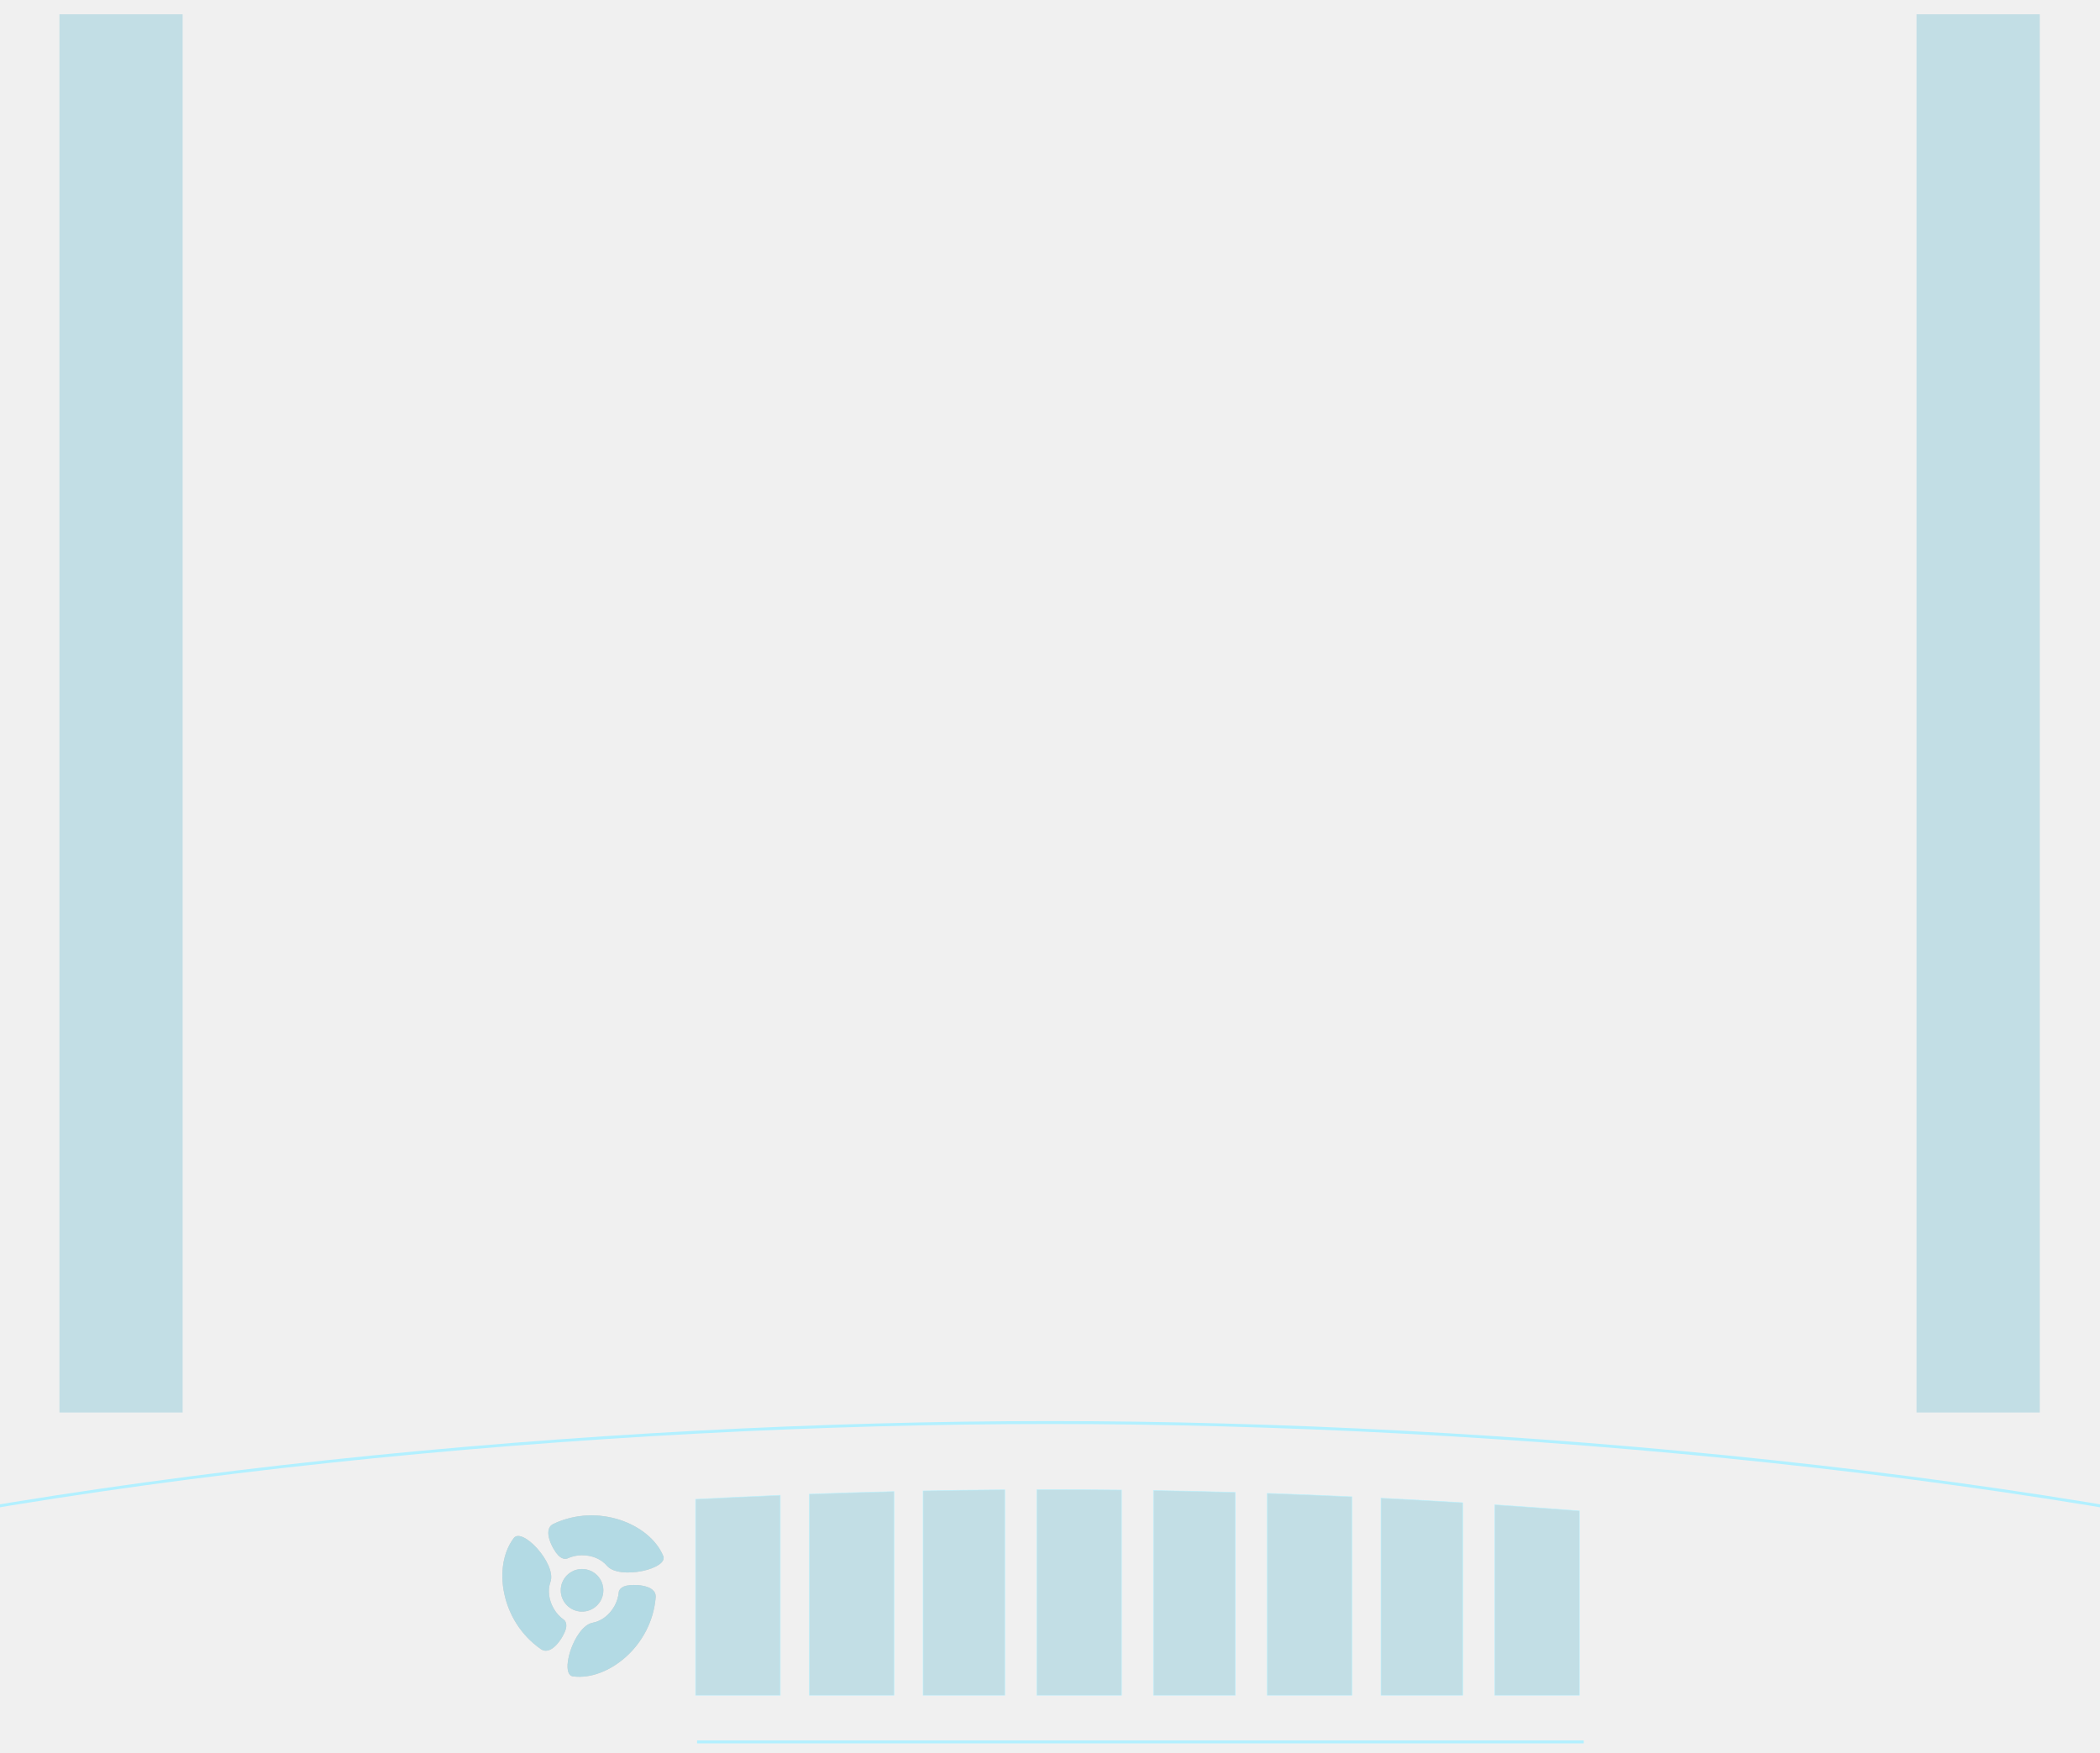
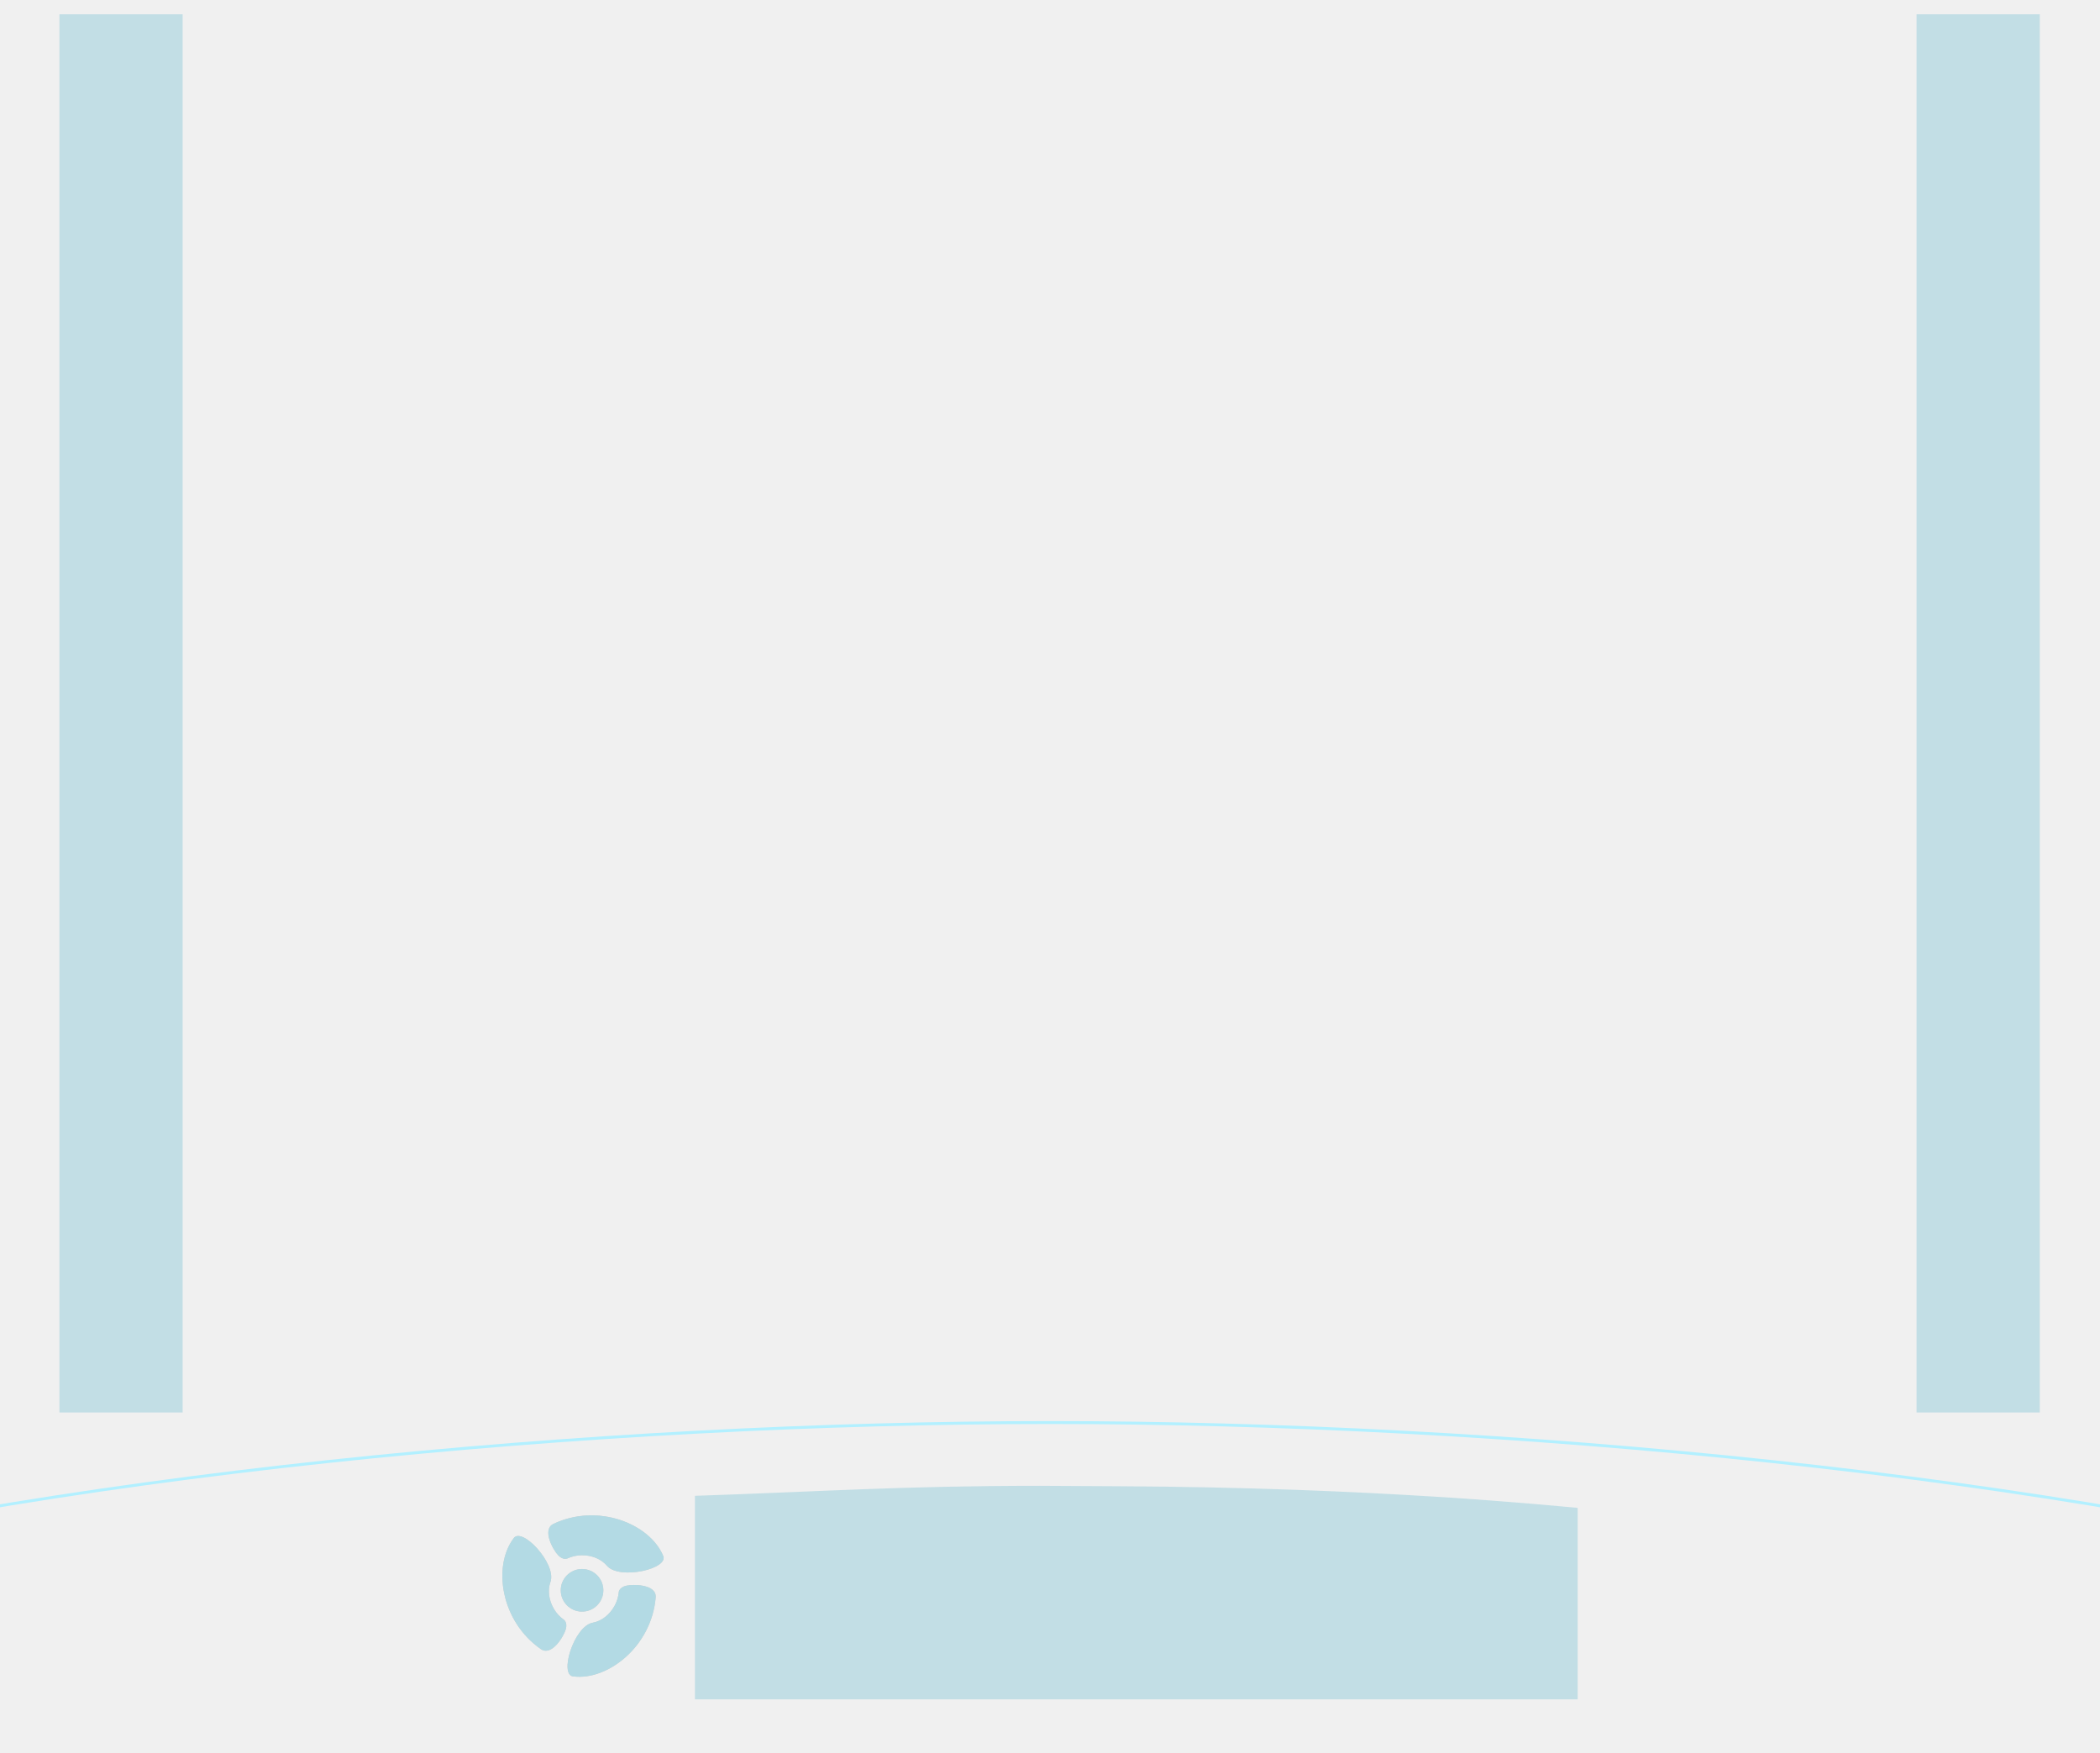
<svg xmlns="http://www.w3.org/2000/svg" xmlns:xlink="http://www.w3.org/1999/xlink" version="1.1" id="Layer_1" x="0px" y="0px" width="720px" height="601px" viewBox="0 0 720 601" enable-background="new 0 0 720 601" xml:space="preserve">
  <defs id="defs436" />
  <linearGradient id="SVGID_1_" gradientUnits="userSpaceOnUse" x1="249.129" y1="220" x2="249.129" y2="1119.109" gradientTransform="matrix(1 0 0 -1 234 1166)">
    <stop offset="0" style="stop-color:#041724" id="stop4" />
    <stop offset="1" style="stop-color:#000000" id="stop6" />
  </linearGradient>
+   <path d="m 383.388,582.661 h 157.53 v -65.649 c -9.109,-0.788 -69.024,-7.002 -157.53,-7.423 l -26.865,-0.146 c -47.514,0 -75.239,1.997 -118.271,3.433 v 69.785 h 118.698 26.438 z" id="path46" style="fill:#53b5ce;opacity:1;fill-opacity:0.29" />
  <polyline style="fill:#53b5ce;fill-opacity:0.29;stroke:none;stroke-width:0.232;stroke-miterlimit:10;stroke-opacity:0.64" transform="matrix(0.9824043,0,0,18.49595,637.4569,-8480.454)" id="polyline3791" points="  63,474.719 63,484.688 20,484.688 20,458.768 63,458.768 63,474.719 " stroke-miterlimit="10" />
  <rect x="123.129" display="none" fill="url(#SVGID_1_)" width="720" height="1001" id="rect8" />
  <polygon display="none" fill="#31ABFF" fill-opacity="0.29" stroke="#FFFFFF" stroke-width="1.348" stroke-miterlimit="10" stroke-opacity="0.64" points="  533.991,435.516 533.991,345.813 691.556,345.813 691.556,577.48 533.991,577.48 533.991,486.998 559.732,461.257 " id="polygon10" />
  <path display="none" fill="#31ABFF" fill-opacity="0.29" stroke="#31ABFF" stroke-width="0.89" stroke-miterlimit="10" stroke-opacity="0.64" d="  M268.629,643.039V738.5h-122v-80.76C186.629,651.722,227.629,646.832,268.629,643.039z" id="path12" />
  <polygon display="none" fill="#31ABFF" fill-opacity="0.29" stroke="#FFFFFF" stroke-width="1.348" stroke-miterlimit="10" stroke-opacity="0.64" points="  433.048,435.516 433.048,345.813 275.482,345.813 275.482,577.48 433.048,577.48 433.048,486.998 407.307,461.257 " id="polygon14" />
  <g display="none" id="g16">
    <g display="inline" id="g18">
      <defs id="defs20">
        <rect id="SVGID_2_" x="275.129" y="346" width="158" height="232" />
      </defs>
      <clipPath id="SVGID_3_">
        <use xlink:href="#SVGID_2_" overflow="visible" id="use24" />
      </clipPath>
      <g clip-path="url(#SVGID_3_)" id="g26">
        <text transform="matrix(1 0 0 1 283.4937 784.9795)" fill="#FFFFFF" font-family="'MyriadPro-Regular'" font-size="93.603" id="text28">20°</text>
        <text transform="matrix(1 0 0 1 283.4937 888.7236)" fill="#FFFFFF" font-family="'MyriadPro-Regular'" font-size="93.603" id="text30">21°</text>
        <text transform="matrix(1 0 0 1 283.4937 689.0361)" fill="#FFFFFF" font-family="'MyriadPro-Regular'" font-size="93.603" id="text32">19°</text>
        <text transform="matrix(1 0 0 1 283.4937 591.3809)" fill="#FFFFFF" font-family="'MyriadPro-Regular'" font-size="93.603" id="text34">18°</text>
        <text transform="matrix(1 0 0 1 283.4937 496.998)" fill="#FFFFFF" font-family="'MyriadPro-Regular'" font-size="93.603" id="text36">17°</text>
        <text transform="matrix(1 0 0 1 283.4937 403.3945)" fill="#FFFFFF" font-family="'MyriadPro-Regular'" font-size="93.603" id="text38">16°</text>
      </g>
    </g>
  </g>
  <line display="none" fill="none" stroke="#00507F" stroke-miterlimit="10" x1="483.629" y1="98" x2="483.629" y2="610" id="line40" />
  <linearGradient id="SVGID_4_" gradientUnits="userSpaceOnUse" x1="120.128" y1="816.34" x2="120.128" y2="591.983" gradientTransform="matrix(1 0 0 -1 234 1166)">
    <stop offset="0" style="stop-color:#2175AD" id="stop43" />
    <stop offset="0.282" style="stop-color:#2175AD;stop-opacity:0" id="stop45" />
    <stop offset="0.706" style="stop-color:#2175AD;stop-opacity:0" id="stop47" />
    <stop offset="1" style="stop-color:#2175AD" id="stop49" />
  </linearGradient>
  <polygon display="none" fill="url(#SVGID_4_)" stroke="#31ABFF" stroke-miterlimit="10" points="432.629,435.516 432.629,345.5   275.629,345.5 275.629,577.5 432.629,577.5 432.629,486.998 406.889,461.257 " id="polygon51" />
  <g display="none" id="g53">
    <g display="inline" id="g55">
      <defs id="defs57">
        <rect id="SVGID_5_" x="533.129" y="346" width="158" height="232" />
      </defs>
      <clipPath id="SVGID_6_">
        <use xlink:href="#SVGID_5_" overflow="visible" id="use61" />
      </clipPath>
      <g clip-path="url(#SVGID_6_)" id="g63">
        <text transform="matrix(1 0 0 1 550.7227 489.4902)" fill="#FFFFFF" font-family="'MyriadPro-Regular'" font-size="93.603" id="text65">20°</text>
        <text transform="matrix(1 0 0 1 550.7227 593.2334)" fill="#FFFFFF" font-family="'MyriadPro-Regular'" font-size="93.603" id="text67">21°</text>
        <text transform="matrix(1 0 0 1 550.7227 393.5469)" fill="#FFFFFF" font-family="'MyriadPro-Regular'" font-size="93.603" id="text69">19°</text>
        <text transform="matrix(1 0 0 1 550.7227 295.8906)" fill="#FFFFFF" font-family="'MyriadPro-Regular'" font-size="93.603" id="text71">18°</text>
        <text transform="matrix(1 0 0 1 550.7227 201.5078)" fill="#FFFFFF" font-family="'MyriadPro-Regular'" font-size="93.603" id="text73">17°</text>
      </g>
    </g>
  </g>
  <path display="none" fill="#31ABFF" fill-opacity="0.29" stroke="#31ABFF" stroke-width="0.89" stroke-miterlimit="10" stroke-opacity="0.64" d="  M698.129,643.039v95.783h122V657.74C780.41,651.722,739.326,646.832,698.129,643.039z" id="path75" />
  <circle display="none" fill="#31ABFF" stroke="#31ABFF" stroke-width="0.594" stroke-miterlimit="10" cx="756.627" cy="420.198" r="6.141" id="circle77" />
  <circle display="none" fill="#31ABFF" fill-opacity="0.45" cx="756.627" cy="420.198" r="10.912" id="circle79" />
  <line display="none" fill="none" stroke="#31ABFF" stroke-width="2" stroke-miterlimit="10" x1="756.129" y1="419" x2="756.129" y2="607" id="line81" />
  <circle display="none" fill="#31ABFF" stroke="#31ABFF" stroke-width="0.594" stroke-miterlimit="10" cx="494.93" cy="726.5" r="6.141" id="circle83" />
  <circle display="none" fill="#31ABFF" fill-opacity="0.45" cx="494.93" cy="726.5" r="10.912" id="circle85" />
  <circle display="none" fill="#31ABFF" stroke="#31ABFF" stroke-width="0.594" stroke-miterlimit="10" cx="210.631" cy="524.197" r="6.141" id="circle87" />
  <circle display="none" fill="#31ABFF" fill-opacity="0.45" cx="210.631" cy="524.197" r="10.912" id="circle89" />
  <line display="none" fill="none" stroke="#31ABFF" stroke-width="2" stroke-miterlimit="10" x1="211.129" y1="529" x2="211.129" y2="607" id="line91" />
  <path display="none" fill="#31ABFF" fill-opacity="0.29" stroke="#31ABFF" stroke-width="0.847" stroke-miterlimit="10" stroke-opacity="0.64" d="  M268.629,643.039V738.5h-122v-80.76C186.629,651.722,227.629,646.832,268.629,643.039z" id="path93" />
  <path display="none" fill="#31ABFF" fill-opacity="0.29" stroke="#31ABFF" stroke-width="0.89" stroke-miterlimit="10" stroke-opacity="0.64" d="  M698.129,643.039v95.783h122V657.74C780.41,651.722,739.326,646.832,698.129,643.039z" id="path95" />
  <g display="none" id="g97">
    <g display="inline" id="g99">
      <g display="none" id="g101">
        <circle display="inline" fill="#31ABFF" cx="236.991" cy="676.459" r="8.235" id="circle103" />
        <path display="inline" fill="#31ABFF" d="M239.268,687.889l-1.035-0.569c-2.861-1.577-6.458-0.536-8.035,2.322l-6.644,12.054     l-13.158-4.315c-3.009-0.986-6.572,0.18-9.142,3.18l0.004,0.003c-0.45,0.409-0.876,0.873-1.262,1.396l-10.893,14.743     c-1.679,2.271-1.607,5.14,0.098,6.485l0.618,0.487c1.706,1.35,4.512,0.756,6.334-1.402l11.504-13.621l15.161,5.822     c1.32,0.508,2.731,0.665,4.069,0.524c2.312,0.265,4.662-0.854,5.854-3.02l8.852-16.056     C243.169,693.063,242.128,689.466,239.268,687.889z" id="path105" />
      </g>
      <polygon display="none" fill="#31ABFF" points="165.347,682 179.608,699.699 193.868,682 187.129,682 187.129,666 172.129,666     172.129,682   " id="polygon107" />
    </g>
  </g>
  <path display="none" fill="#31ABFF" d="M747.514,675.48c-0.104-2.278-0.234-5.027-0.209-7.41h-0.079  c-0.575,2.146-1.31,4.528-2.095,6.755l-2.565,7.646h-2.487l-2.356-7.541c-0.681-2.251-1.309-4.66-1.779-6.858h-0.054  c-0.078,2.304-0.183,5.104-0.313,7.515l-0.395,7.096h-3.011l1.178-17.647h4.242l2.306,7.097c0.628,2.068,1.178,4.163,1.623,6.127  h0.077c0.473-1.912,1.074-4.085,1.755-6.152l2.436-7.07h4.189l1.021,17.647h-3.142L747.514,675.48z" id="path109" />
  <path display="none" fill="#31ABFF" d="M757.646,677.68l-1.519,5.001h-3.325l5.656-17.647h4.11l5.733,17.647h-3.456l-1.598-5.001  H757.646z M762.701,675.244l-1.389-4.347c-0.34-1.073-0.628-2.277-0.891-3.3h-0.052c-0.262,1.021-0.523,2.252-0.838,3.3  l-1.361,4.347H762.701z" id="path111" />
  <path display="none" fill="#31ABFF" d="M779.695,682.681l-1.911-3.509c-0.76-1.361-1.257-2.304-1.755-3.325h-0.078  c-0.419,1.021-0.892,1.964-1.599,3.325l-1.754,3.509h-3.691l5.236-8.929l-5.026-8.72h3.69l1.912,3.64  c0.575,1.101,0.995,1.964,1.466,2.959h0.054c0.471-1.1,0.838-1.885,1.388-2.959l1.885-3.64h3.692l-5.158,8.615l5.367,9.032  L779.695,682.681L779.695,682.681z" id="path113" />
  <path display="none" fill="#31ABFF" d="M773.577,723.188c-0.509,0-1.007-0.109-1.483-0.324c-8.057-3.664-16.873-3.663-24.926-0.001  c-0.478,0.216-0.977,0.325-1.484,0.325c-1.701,0-3.187-1.207-3.779-3.075l-6.004-19.563c-0.773-2.435,0.854-5.537,3.557-6.764  c13.016-5.92,27.331-5.92,40.349,0c2.702,1.227,4.329,4.329,3.553,6.775l-5.996,19.539  C776.762,721.979,775.279,723.188,773.577,723.188z M759.629,717.658c4.595,0,9.127,1.002,13.473,2.979  c0.757,0.344,1.593-0.218,1.927-1.266l5.996-19.54c0.37-1.165-0.508-3.04-2.23-3.822c-12.381-5.631-25.948-5.631-38.327,0  c-1.725,0.782-2.602,2.657-2.234,3.812l6.004,19.563c0.328,1.032,1.156,1.604,1.923,1.253  C750.501,718.66,755.035,717.658,759.629,717.658z" id="path115" />
  <path display="none" fill="#31ABFF" d="M750.686,703.627l3.011,0.176l-1.854-5.906l-6.055,4.575l2.897,0.903  c-6.05,8.577,7.235,16.625,0.381,26.625c0.572,0,1.298,0,2.209,0C758.053,720,745.121,712.109,750.686,703.627z" id="path117" />
  <path display="none" fill="#31ABFF" d="M759.294,703.627l3.01,0.176l-1.854-5.906l-6.057,4.575l2.897,0.903  c-6.049,8.577,7.235,16.625,0.382,26.625c0.574,0,1.297,0,2.209,0C766.661,720,753.73,712.109,759.294,703.627z" id="path119" />
  <path display="none" fill="#31ABFF" d="M767.904,703.627l3.008,0.176l-1.854-5.906l-6.055,4.575l2.897,0.903  c-6.051,8.577,7.234,16.625,0.38,26.625c0.572,0,1.298,0,2.209,0C775.269,720,762.336,712.109,767.904,703.627z" id="path121" />
  <linearGradient id="SVGID_7_" gradientUnits="userSpaceOnUse" x1="-26.371" y1="522.374" x2="-26.371" y2="428.564" gradientTransform="matrix(1 0 0 -1 234 1166)">
    <stop offset="0.509" style="stop-color:#31ABFF;stop-opacity:0" id="stop124" />
    <stop offset="0.902" style="stop-color:#31ABFF" id="stop126" />
    <stop offset="1" style="stop-color:#63E6FF" id="stop128" />
  </linearGradient>
  <path display="none" fill="url(#SVGID_7_)" stroke="#31ABFF" stroke-miterlimit="10" d="M268.629,643.039V738.5h-122v-80.76  C186.629,651.722,227.629,646.832,268.629,643.039z" id="path130" />
  <linearGradient id="SVGID_8_" gradientUnits="userSpaceOnUse" x1="524.628" y1="522.374" x2="524.628" y2="428.564" gradientTransform="matrix(1 0 0 -1 234 1166)">
    <stop offset="0.509" style="stop-color:#31ABFF;stop-opacity:0" id="stop133" />
    <stop offset="0.902" style="stop-color:#31ABFF" id="stop135" />
    <stop offset="1" style="stop-color:#63E6FF" id="stop137" />
  </linearGradient>
  <path display="none" fill="url(#SVGID_8_)" stroke="#31ABFF" stroke-miterlimit="10" d="M697.629,643.039V738.5h122v-80.76  C780.629,651.722,739.629,646.832,697.629,643.039z" id="path139" />
  <g display="none" id="g141">
    <g display="inline" id="g143">
      <g id="g145">
        <circle fill="#FFFFFF" cx="236.991" cy="676.459" r="8.235" id="circle147" />
        <path fill="#FFFFFF" d="M239.268,687.889l-1.035-0.569c-2.861-1.577-6.458-0.536-8.035,2.322l-6.644,12.054l-13.158-4.315     c-3.009-0.986-6.572,0.18-9.142,3.18l0.004,0.003c-0.45,0.409-0.876,0.873-1.262,1.396l-10.893,14.743     c-1.679,2.271-1.607,5.14,0.098,6.485l0.618,0.487c1.706,1.35,4.512,0.756,6.334-1.402l11.504-13.621l15.161,5.822     c1.32,0.508,2.731,0.665,4.069,0.524c2.312,0.265,4.662-0.854,5.854-3.02l8.852-16.056     C243.169,693.063,242.128,689.466,239.268,687.889z" id="path149" />
      </g>
      <polygon fill="#FFFFFF" points="165.347,682 179.608,699.699 193.868,682 187.129,682 187.129,666 172.129,666 172.129,682   " id="polygon151" />
    </g>
  </g>
  <path display="none" fill="#FFFFFF" d="M747.514,675.48c-0.104-2.278-0.234-5.027-0.209-7.41h-0.079  c-0.575,2.146-1.31,4.528-2.095,6.755l-2.565,7.646h-2.487l-2.356-7.541c-0.681-2.251-1.309-4.66-1.779-6.858h-0.054  c-0.078,2.304-0.183,5.104-0.313,7.515l-0.395,7.096h-3.011l1.178-17.647h4.242l2.306,7.097c0.628,2.068,1.178,4.163,1.623,6.127  h0.077c0.473-1.912,1.074-4.085,1.755-6.152l2.436-7.07h4.189l1.021,17.647h-3.142L747.514,675.48z" id="path153" />
  <path display="none" fill="#FFFFFF" d="M757.646,677.68l-1.519,5.001h-3.325l5.656-17.647h4.11l5.733,17.647h-3.456l-1.598-5.001  H757.646z M762.701,675.244l-1.389-4.347c-0.34-1.073-0.628-2.277-0.891-3.3h-0.052c-0.262,1.021-0.523,2.252-0.838,3.3  l-1.361,4.347H762.701z" id="path155" />
  <path display="none" fill="#FFFFFF" d="M779.695,682.681l-1.911-3.509c-0.76-1.361-1.257-2.304-1.755-3.325h-0.078  c-0.419,1.021-0.892,1.964-1.599,3.325l-1.754,3.509h-3.691l5.236-8.929l-5.026-8.72h3.69l1.912,3.64  c0.575,1.101,0.995,1.964,1.466,2.959h0.054c0.471-1.1,0.838-1.885,1.388-2.959l1.885-3.64h3.692l-5.158,8.615l5.367,9.032  L779.695,682.681L779.695,682.681z" id="path157" />
  <path display="none" fill="#FFFFFF" d="M773.577,723.188c-0.509,0-1.007-0.109-1.483-0.324c-8.057-3.664-16.873-3.663-24.926-0.001  c-0.478,0.216-0.977,0.325-1.484,0.325c-1.701,0-3.187-1.207-3.779-3.075l-6.004-19.563c-0.773-2.435,0.854-5.537,3.557-6.764  c13.016-5.92,27.331-5.92,40.349,0c2.702,1.227,4.329,4.329,3.553,6.775l-5.996,19.539  C776.762,721.979,775.279,723.188,773.577,723.188z M759.629,717.658c4.595,0,9.127,1.002,13.473,2.979  c0.757,0.344,1.593-0.218,1.927-1.266l5.996-19.54c0.37-1.165-0.508-3.04-2.23-3.822c-12.381-5.631-25.948-5.631-38.327,0  c-1.725,0.782-2.602,2.657-2.234,3.812l6.004,19.563c0.328,1.032,1.156,1.604,1.923,1.253  C750.501,718.66,755.035,717.658,759.629,717.658z" id="path159" />
  <path display="none" fill="#FFFFFF" d="M750.686,703.627l3.011,0.176l-1.854-5.906l-6.055,4.575l2.897,0.903  c-6.05,8.577,7.235,16.625,0.381,26.625c0.572,0,1.298,0,2.209,0C758.053,720,745.121,712.109,750.686,703.627z" id="path161" />
  <path display="none" fill="#FFFFFF" d="M759.294,703.627l3.01,0.176l-1.854-5.906l-6.057,4.575l2.897,0.903  c-6.049,8.577,7.235,16.625,0.382,26.625c0.574,0,1.297,0,2.209,0C766.661,720,753.73,712.109,759.294,703.627z" id="path163" />
  <path display="none" fill="#FFFFFF" d="M767.904,703.627l3.008,0.176l-1.854-5.906l-6.055,4.575l2.897,0.903  c-6.051,8.577,7.234,16.625,0.38,26.625c0.572,0,1.298,0,2.209,0C775.269,720,762.336,712.109,767.904,703.627z" id="path165" />
  <g display="none" id="g167">
    <g display="inline" id="g169">
      <g display="none" id="g171">
        <circle display="inline" fill="#31ABFF" cx="236.991" cy="676.459" r="8.235" id="circle173" />
        <path display="inline" fill="#31ABFF" d="M239.268,687.889l-1.035-0.569c-2.861-1.577-6.458-0.536-8.035,2.322l-6.644,12.054     l-13.158-4.315c-3.009-0.986-6.572,0.18-9.142,3.18l0.004,0.003c-0.45,0.409-0.876,0.873-1.262,1.396l-10.893,14.743     c-1.679,2.271-1.607,5.14,0.098,6.485l0.618,0.487c1.706,1.35,4.512,0.756,6.334-1.402l11.504-13.621l15.161,5.822     c1.32,0.508,2.731,0.665,4.069,0.524c2.312,0.265,4.662-0.854,5.854-3.02l8.852-16.056     C243.169,693.063,242.128,689.466,239.268,687.889z" id="path175" />
      </g>
      <polygon display="none" fill="#31ABFF" points="165.347,682 179.608,699.699 193.868,682 187.129,682 187.129,666 172.129,666     172.129,682   " id="polygon177" />
    </g>
  </g>
  <text transform="matrix(1 0 0 1 730.7559 682.6807)" display="none" fill="#31ABFF" enable-background="new    " font-family="'MyriadPro-Semibold'" font-size="26.184" id="text179">MAX</text>
  <path display="none" fill="none" stroke="#31ABFF" stroke-width="2.443" stroke-miterlimit="10" d="M776.192,719.741  c-0.579,1.821-2.173,2.649-3.597,2.008c-8.41-3.825-17.522-3.825-25.935,0c-1.42,0.643-3.017-0.187-3.595-2.008  c-2-6.519-3.999-13.035-6-19.552c-0.577-1.816,0.695-4.297,2.894-5.293c12.758-5.804,26.58-5.804,39.338,0  c2.197,0.996,3.472,3.477,2.895,5.293C780.191,706.706,778.192,713.224,776.192,719.741z" id="path181" />
  <path display="none" fill="#31ABFF" d="M750.686,703.627l3.011,0.176l-1.854-5.906l-6.055,4.575l2.897,0.903  c-6.05,8.577,7.235,16.625,0.381,26.625c0.572,0,1.298,0,2.209,0C758.053,720,745.121,712.109,750.686,703.627z" id="path183" />
  <path display="none" fill="#31ABFF" d="M759.294,703.627l3.01,0.176l-1.854-5.906l-6.057,4.575l2.897,0.903  c-6.049,8.577,7.235,16.625,0.382,26.625c0.574,0,1.297,0,2.209,0C766.661,720,753.73,712.109,759.294,703.627z" id="path185" />
  <path display="none" fill="#31ABFF" d="M767.904,703.627l3.008,0.176l-1.854-5.906l-6.055,4.575l2.897,0.903  c-6.051,8.577,7.234,16.625,0.38,26.625c0.572,0,1.298,0,2.209,0C775.269,720,762.336,712.109,767.904,703.627z" id="path187" />
  <linearGradient id="SVGID_9_" gradientUnits="userSpaceOnUse" x1="227.629" y1="816.34" x2="227.629" y2="591.984" gradientTransform="matrix(-1 0 0 -1 840.2578 1166)">
    <stop offset="0" style="stop-color:#2175AD" id="stop190" />
    <stop offset="0.282" style="stop-color:#2175AD;stop-opacity:0" id="stop192" />
    <stop offset="0.706" style="stop-color:#2175AD;stop-opacity:0" id="stop194" />
    <stop offset="1" style="stop-color:#2175AD" id="stop196" />
  </linearGradient>
  <polygon display="none" fill="url(#SVGID_9_)" stroke="#31ABFF" stroke-miterlimit="10" points="533.629,435.516 533.629,345.5   691.629,345.5 691.629,577.5 533.629,577.5 533.629,486.998 559.371,461.257 " id="polygon198" />
  <path fill="none" stroke="#B2F0FF" stroke-miterlimit="10" d="M844,542.502c-139.158-37.287-329.548-54.752-484-54.752  s-344.841,17.465-484,54.752" id="path200" />
  <polyline stroke-miterlimit="10" points="  63,474.719 63,484.688 20,484.688 20,458.768 63,458.768 63,474.719 " id="polyline202" transform="matrix(0.9824043,0,0,18.49595,0.7302234,-8480.454)" style="fill:#53b5ce;fill-opacity:0.29;stroke:none;stroke-width:0.232;stroke-miterlimit:10;stroke-opacity:0.64" />
-   <line fill="none" stroke="#B2F0FF" stroke-miterlimit="10" x1="543" y1="597.25" x2="239" y2="597.25" id="line262" />
  <path fill="#B5B5B5" d="M208.089,536.85c-2.009-2.358-5.185-3.605-8.527-3.605c-1.786-0.001-3.478,0.394-4.998,1.096  c0,0-1.44,0.746-3.202-1.096s-5.605-8.78-1.645-10.731c15.362-7.283,32.982,0.008,37.59,10.775  C229.739,537.861,212.352,541.854,208.089,536.85z" id="path264" />
  <path opacity="0.64" fill="#B2F0FF" enable-background="new    " d="M208.089,536.85c-2.009-2.358-5.185-3.605-8.527-3.605  c-1.786-0.001-3.478,0.394-4.998,1.096c0,0-1.44,0.746-3.202-1.096s-5.605-8.78-1.645-10.731  c15.362-7.283,32.982,0.008,37.59,10.775C229.739,537.861,212.352,541.854,208.089,536.85z" id="path266" />
  <path fill="#B5B5B5" d="M188.729,542.391c-1.04,2.922-0.532,6.294,1.14,9.189c0.891,1.547,2.078,2.814,3.448,3.779  c0,0,1.363,0.875,0.651,3.321c-0.715,2.446-4.801,9.245-8.473,6.791c-13.987-9.664-16.484-28.568-9.462-37.943  C178.778,523.136,190.929,536.196,188.729,542.391z" id="path268" />
  <path opacity="0.64" fill="#B2F0FF" enable-background="new    " d="M188.729,542.391c-1.04,2.922-0.532,6.294,1.14,9.189  c0.891,1.547,2.078,2.814,3.448,3.779c0,0,1.363,0.875,0.651,3.321c-0.715,2.446-4.801,9.245-8.473,6.791  c-13.987-9.664-16.484-28.568-9.462-37.943C178.778,523.136,190.929,536.196,188.729,542.391z" id="path270" />
  <path fill="#B5B5B5" d="M203.207,556.387c3.049-0.561,5.715-2.686,7.388-5.581c0.894-1.547,1.397-3.208,1.548-4.876  c0,0,0.076-1.617,2.552-2.226c2.474-0.604,10.405-0.465,10.116,3.942c-1.375,16.943-16.498,28.562-28.129,27.167  C191.507,574.632,196.743,557.578,203.207,556.387z" id="path272" />
  <path opacity="0.64" fill="#B2F0FF" enable-background="new    " d="M203.207,556.387c3.049-0.561,5.715-2.686,7.388-5.581  c0.894-1.547,1.397-3.208,1.548-4.876c0,0,0.076-1.617,2.552-2.226c2.474-0.604,10.405-0.465,10.116,3.942  c-1.375,16.943-16.498,28.562-28.129,27.167C191.507,574.632,196.743,557.578,203.207,556.387z" id="path274" />
  <circle fill="#B5B5B5" cx="199.561" cy="545.272" r="7.302" id="circle276" />
  <circle opacity="0.64" fill="#B2F0FF" enable-background="new    " cx="199.561" cy="545.272" r="7.302" id="circle278" />
-   <path fill="#53B5CE" fill-opacity="0.29" stroke="#B2F0FF" stroke-width="0.232" stroke-miterlimit="10" stroke-opacity="0.64" d="  M238.5,581.25h29v-68.552c-9.607,0.396-19.279,0.849-29,1.366V581.25z" id="path280" />
-   <path fill="#53B5CE" fill-opacity="0.29" stroke="#B2F0FF" stroke-width="0.232" stroke-miterlimit="10" stroke-opacity="0.64" d="  M277.5,581.25h29v-69.834c-9.582,0.234-19.253,0.529-29,0.89V581.25z" id="path282" />
-   <path fill="#53B5CE" fill-opacity="0.29" stroke="#B2F0FF" stroke-width="0.232" stroke-miterlimit="10" stroke-opacity="0.64" d="  M316.5,581.25h28v-70.443c-9.225,0.067-18.563,0.196-28,0.387V581.25z" id="path284" />
-   <path fill="#53B5CE" fill-opacity="0.29" stroke="#B2F0FF" stroke-width="0.232" stroke-miterlimit="10" stroke-opacity="0.64" d="  M355.5,510.758v70.492h29v-70.351c-8.34-0.099-16.598-0.149-24.75-0.149C358.339,510.75,356.918,510.755,355.5,510.758z" id="path286" />
-   <path fill="#53B5CE" fill-opacity="0.29" stroke="#B2F0FF" stroke-width="0.232" stroke-miterlimit="10" stroke-opacity="0.64" d="  M395.5,581.25h28v-69.553c-9.42-0.273-18.76-0.488-28-0.644V581.25z" id="path288" />
-   <path fill="#53B5CE" fill-opacity="0.29" stroke="#B2F0FF" stroke-width="0.232" stroke-miterlimit="10" stroke-opacity="0.64" d="  M434.5,581.25h29v-68.051c-9.729-0.447-19.404-0.835-29-1.159V581.25z" id="path290" />
-   <path fill="#53B5CE" fill-opacity="0.29" stroke="#B2F0FF" stroke-width="0.232" stroke-miterlimit="10" stroke-opacity="0.64" d="  M473.5,581.25h28v-66.005c-9.371-0.578-18.71-1.104-28-1.567V581.25z" id="path292" />
-   <path fill="#53B5CE" fill-opacity="0.29" stroke="#B2F0FF" stroke-width="0.232" stroke-miterlimit="10" stroke-opacity="0.64" d="  M512.5,581.25h29v-63.205c-9.684-0.759-19.355-1.46-29-2.099V581.25z" id="path294" />
  <rect x="210.129" y="127" display="none" fill="#31ABFF" width="2" height="482" id="rect296" />
  <polyline display="none" fill="#31ABFF" stroke="#31ABFF" stroke-width="0.232" stroke-miterlimit="10" stroke-opacity="0.64" points="  187.129,596.969 187.129,606.938 144.129,606.938 144.129,581.018 187.129,581.018 187.129,596.969 " id="polyline298" />
  <polyline display="none" fill="#31ABFF" stroke="#31ABFF" stroke-width="0.232" stroke-miterlimit="10" stroke-opacity="0.64" points="  187.129,561.967 187.129,571.938 144.129,571.938 144.129,546.016 187.129,546.016 187.129,561.967 " id="polyline300" />
  <polyline display="none" fill="#31ABFF" stroke="#31ABFF" stroke-width="0.232" stroke-miterlimit="10" stroke-opacity="0.64" points="  187.129,526.966 187.129,536.935 144.129,536.935 144.129,511.015 187.129,511.015 187.129,526.966 " id="polyline302" />
  <polyline display="none" fill="#31ABFF" stroke="#31ABFF" stroke-width="0.232" stroke-miterlimit="10" stroke-opacity="0.64" points="  187.129,491.964 187.129,501.934 144.129,501.934 144.129,476.014 187.129,476.014 187.129,491.964 " id="polyline304" />
  <polyline display="none" fill="#31ABFF" stroke="#31ABFF" stroke-width="0.232" stroke-miterlimit="10" stroke-opacity="0.64" points="  187.129,456.963 187.129,466.932 144.129,466.932 144.129,441.012 187.129,441.012 187.129,456.963 " id="polyline306" />
  <polyline display="none" fill="#31ABFF" stroke="#31ABFF" stroke-width="0.232" stroke-miterlimit="10" stroke-opacity="0.64" points="  187.129,421.961 187.129,431.931 144.129,431.931 144.129,406.01 187.129,406.01 187.129,421.961 " id="polyline308" />
  <polyline display="none" fill="#31ABFF" stroke="#31ABFF" stroke-width="0.232" stroke-miterlimit="10" stroke-opacity="0.64" points="  187.129,386.96 187.129,396.929 144.129,396.929 144.129,371.009 187.129,371.009 187.129,386.96 " id="polyline310" />
  <polyline display="none" fill="#31ABFF" stroke="#31ABFF" stroke-width="0.232" stroke-miterlimit="10" stroke-opacity="0.64" points="  187.129,351.959 187.129,361.928 144.129,361.928 144.129,336.008 187.129,336.008 187.129,351.959 " id="polyline312" />
  <polyline display="none" fill="#31ABFF" stroke="#31ABFF" stroke-width="0.232" stroke-miterlimit="10" stroke-opacity="0.64" points="  187.129,316.958 187.129,326.927 144.129,326.927 144.129,301.007 187.129,301.007 187.129,316.958 " id="polyline314" />
  <polyline display="none" fill="#31ABFF" stroke="#31ABFF" stroke-width="0.232" stroke-miterlimit="10" stroke-opacity="0.64" points="  187.129,281.956 187.129,291.925 144.129,291.925 144.129,266.005 187.129,266.005 187.129,281.956 " id="polyline316" />
  <polyline display="none" fill="#31ABFF" stroke="#31ABFF" stroke-width="0.232" stroke-miterlimit="10" stroke-opacity="0.64" points="  187.129,246.955 187.129,256.924 144.129,256.924 144.129,231.004 187.129,231.004 187.129,246.955 " id="polyline318" />
  <polyline display="none" fill="#31ABFF" stroke="#31ABFF" stroke-width="0.232" stroke-miterlimit="10" stroke-opacity="0.64" points="  187.129,211.954 187.129,221.923 144.129,221.923 144.129,196.003 187.129,196.003 187.129,211.954 " id="polyline320" />
  <polyline display="none" fill="#31ABFF" stroke="#31ABFF" stroke-width="0.232" stroke-miterlimit="10" stroke-opacity="0.64" points="  187.129,176.952 187.129,186.921 144.129,186.921 144.129,161.001 187.129,161.001 187.129,176.952 " id="polyline322" />
  <polyline display="none" fill="#31ABFF" stroke="#31ABFF" stroke-width="0.232" stroke-miterlimit="10" stroke-opacity="0.64" points="  187.129,141.951 187.129,151.92 144.129,151.92 144.129,126 187.129,126 187.129,141.951 " id="polyline324" />
  <rect x="755.129" y="127" display="none" fill="#31ABFF" width="2" height="482" id="rect326" />
  <polyline display="none" fill="#31ABFF" stroke="#31ABFF" stroke-width="0.232" stroke-miterlimit="10" stroke-opacity="0.64" points="  780.129,596.969 780.129,606.938 823.129,606.938 823.129,581.018 780.129,581.018 780.129,596.969 " id="polyline328" />
  <polyline display="none" fill="#31ABFF" stroke="#31ABFF" stroke-width="0.232" stroke-miterlimit="10" stroke-opacity="0.64" points="  780.129,561.967 780.129,571.938 823.129,571.938 823.129,546.016 780.129,546.016 780.129,561.967 " id="polyline330" />
  <polyline display="none" fill="#31ABFF" stroke="#31ABFF" stroke-width="0.232" stroke-miterlimit="10" stroke-opacity="0.64" points="  780.129,526.966 780.129,536.935 823.129,536.935 823.129,511.015 780.129,511.015 780.129,526.966 " id="polyline332" />
  <polyline display="none" fill="#31ABFF" stroke="#31ABFF" stroke-width="0.232" stroke-miterlimit="10" stroke-opacity="0.64" points="  780.129,491.964 780.129,501.934 823.129,501.934 823.129,476.014 780.129,476.014 780.129,491.964 " id="polyline334" />
  <polyline display="none" fill="#31ABFF" stroke="#31ABFF" stroke-width="0.232" stroke-miterlimit="10" stroke-opacity="0.64" points="  780.129,456.963 780.129,466.932 823.129,466.932 823.129,441.012 780.129,441.012 780.129,456.963 " id="polyline336" />
  <polyline display="none" fill="#31ABFF" stroke="#31ABFF" stroke-width="0.232" stroke-miterlimit="10" stroke-opacity="0.64" points="  780.129,421.961 780.129,431.931 823.129,431.931 823.129,406.01 780.129,406.01 780.129,421.961 " id="polyline338" />
  <polyline display="none" fill="#31ABFF" stroke="#31ABFF" stroke-width="0.232" stroke-miterlimit="10" stroke-opacity="0.64" points="  780.129,386.96 780.129,396.929 823.129,396.929 823.129,371.009 780.129,371.009 780.129,386.96 " id="polyline340" />
  <polyline display="none" fill="#31ABFF" stroke="#31ABFF" stroke-width="0.232" stroke-miterlimit="10" stroke-opacity="0.64" points="  780.129,351.959 780.129,361.928 823.129,361.928 823.129,336.008 780.129,336.008 780.129,351.959 " id="polyline342" />
  <polyline display="none" fill="#31ABFF" stroke="#31ABFF" stroke-width="0.232" stroke-miterlimit="10" stroke-opacity="0.64" points="  780.129,316.958 780.129,326.927 823.129,326.927 823.129,301.007 780.129,301.007 780.129,316.958 " id="polyline344" />
  <polyline display="none" fill="#31ABFF" stroke="#31ABFF" stroke-width="0.232" stroke-miterlimit="10" stroke-opacity="0.64" points="  780.129,281.956 780.129,291.925 823.129,291.925 823.129,266.005 780.129,266.005 780.129,281.956 " id="polyline346" />
  <polyline display="none" fill="#31ABFF" stroke="#31ABFF" stroke-width="0.232" stroke-miterlimit="10" stroke-opacity="0.64" points="  780.129,246.955 780.129,256.924 823.129,256.924 823.129,231.004 780.129,231.004 780.129,246.955 " id="polyline348" />
  <polyline display="none" fill="#31ABFF" stroke="#31ABFF" stroke-width="0.232" stroke-miterlimit="10" stroke-opacity="0.64" points="  780.129,211.954 780.129,221.923 823.129,221.923 823.129,196.003 780.129,196.003 780.129,211.954 " id="polyline350" />
  <polyline display="none" fill="#31ABFF" stroke="#31ABFF" stroke-width="0.232" stroke-miterlimit="10" stroke-opacity="0.64" points="  780.129,176.952 780.129,186.921 823.129,186.921 823.129,161.001 780.129,161.001 780.129,176.952 " id="polyline352" />
  <polyline display="none" fill="#31ABFF" stroke="#31ABFF" stroke-width="0.232" stroke-miterlimit="10" stroke-opacity="0.64" points="  780.129,141.951 780.129,151.92 823.129,151.92 823.129,126 780.129,126 780.129,141.951 " id="polyline354" />
  <rect x="274.702" y="175.708" display="none" fill="#31ABFF" fill-opacity="0.29" stroke="#31ABFF" stroke-miterlimit="10" stroke-opacity="0.64" width="157.956" height="127.534" id="rect356" />
  <path display="none" fill="#31ABFF" fill-opacity="0.29" stroke="#31ABFF" stroke-width="0.824" stroke-miterlimit="10" stroke-opacity="0.64" d="  M337.796,255.953l-51.053-3.023c-3.593-0.142-5.474,3.107-4.104,7.17l2.857,10.824c1.528,4.532,5.986,9.041,9.909,9.041h62.589  c5.253,0,6.745-6.561,6.745-11.152c-0.12-25.828,4.734-52.385,14.563-78.246c0.954-2.52-0.953-5.045-4.298-5.702  c-1.817-0.356-3.633-0.713-5.449-1.069c-3.336-0.655-7.05,0.767-8.259,3.236c-11.038,22.563-18.271,43.783-21.696,66.559  C339.6,253.589,338.936,256.021,337.796,255.953z" id="path358" />
  <path display="none" fill="#31ABFF" d="M304.629,298c-18.86,0,15.646,0-3.215,0c10.184-23-10.184-45,0-67c18.86,0-15.645,0,3.215,0  C294.445,253,314.813,275,304.629,298z" id="path360" />
  <polygon display="none" fill="#31ABFF" points="296.641,231.288 304.142,223.451 307.177,233.866 " id="polygon362" />
  <path display="none" fill="#31ABFF" d="M317.488,298c-18.86,0,15.646,0-3.215,0c10.184-23-10.185-45,0-67c18.859,0-15.646,0,3.215,0  C307.304,253,327.672,275,317.488,298z" id="path364" />
  <polygon display="none" fill="#31ABFF" points="309.5,231.288 317,223.451 320.037,233.866 " id="polygon366" />
  <path display="none" fill="#31ABFF" d="M330.99,298c-18.859,0,15.646,0-3.214,0c10.184-23-10.185-45,0-67c18.859,0-15.646,0,3.214,0  C320.806,253,341.174,275,330.99,298z" id="path368" />
  <polygon display="none" fill="#31ABFF" points="323.001,231.288 330.502,223.451 333.538,233.866 " id="polygon370" />
  <g display="none" id="g372">
    <g display="inline" id="g374">
      <g display="none" id="g376">
        <path display="inline" fill="#31ABFF" d="M425.129,219v-22h-40.439c-2.568,7-4.733,14-6.517,22H425.129z" id="path378" />
        <path display="inline" opacity="0.64" fill="none" stroke="#31ABFF" stroke-miterlimit="10" enable-background="new    " d="     M425.629,218.5v-22h-40.939c-2.568,8-4.733,15-6.517,22H425.629z" id="path380" />
      </g>
      <g display="none" id="g382">
        <path display="inline" fill="#31ABFF" d="M425.129,244v-21h-47.87c-1.63,7-2.88,14-3.729,21H425.129z" id="path384" />
        <path display="inline" opacity="0.64" fill="none" stroke="#31ABFF" stroke-miterlimit="10" enable-background="new    " d="     M425.629,244.5v-22h-48.37c-1.63,7-2.88,15-3.729,22H425.629z" id="path386" />
      </g>
      <g display="none" id="g388">
        <path display="inline" fill="#31ABFF" d="M372.116,270h53.013v-22H373.12c-0.671,7-1.003,13.871-0.971,20.759     C372.149,269.155,372.131,270,372.116,270z" id="path390" />
        <path display="inline" opacity="0.64" fill="none" stroke="#31ABFF" stroke-miterlimit="10" enable-background="new    " d="     M372.116,270.5h53.513v-22H373.12c-0.671,7-1.003,13.871-0.971,20.759C372.149,269.655,372.131,269.5,372.116,270.5z" id="path392" />
      </g>
    </g>
  </g>
  <rect x="533.601" y="175.708" display="none" fill="#31ABFF" fill-opacity="0.29" stroke="#31ABFF" stroke-miterlimit="10" stroke-opacity="0.64" width="157.955" height="127.534" id="rect394" />
  <path display="none" fill="#31ABFF" fill-opacity="0.29" stroke="#31ABFF" stroke-width="0.824" stroke-miterlimit="10" stroke-opacity="0.64" d="  M628.462,255.953l51.054-3.023c3.594-0.142,5.476,3.107,4.104,7.17l-2.858,10.824c-1.526,4.532-5.984,9.041-9.908,9.041h-62.589  c-5.254,0-6.745-6.561-6.745-11.152c0.12-25.828-4.734-52.385-14.563-78.246c-0.953-2.52,0.953-5.045,4.299-5.702  c1.817-0.356,3.634-0.713,5.448-1.069c3.337-0.655,7.051,0.767,8.26,3.236c11.037,22.563,18.271,43.783,21.695,66.559  C626.659,253.589,627.323,256.021,628.462,255.953z" id="path396" />
  <path display="none" fill="#31ABFF" d="M661.629,298c18.86,0-15.645,0,3.215,0c-10.184-23,10.185-45,0-67  c-18.858,0,15.646,0-3.215,0C671.814,253,651.446,275,661.629,298z" id="path398" />
  <polygon display="none" fill="#31ABFF" points="669.619,231.288 662.118,223.451 659.082,233.866 " id="polygon400" />
  <path display="none" fill="#31ABFF" d="M648.771,298c18.858,0-15.646,0,3.214,0c-10.185-23,10.186-45,0-67  c-18.86,0,15.646,0-3.214,0C658.955,253,638.586,275,648.771,298z" id="path402" />
  <polygon display="none" fill="#31ABFF" points="656.759,231.288 649.258,223.451 646.222,233.866 " id="polygon404" />
  <path display="none" fill="#31ABFF" d="M635.269,298c18.86,0-15.646,0,3.215,0c-10.185-23,10.185-45,0-67  c-18.859,0,15.646,0-3.215,0C645.453,253,625.084,275,635.269,298z" id="path406" />
  <polygon display="none" fill="#31ABFF" points="643.257,231.288 635.756,223.451 632.721,233.866 " id="polygon408" />
  <path display="none" fill="#31ABFF" fill-opacity="0.29" stroke="#31ABFF" stroke-width="0.824" stroke-miterlimit="10" stroke-opacity="0.64" d="  M541.011,218.609v-21.841h40.56c2.567,7.243,4.732,14.529,6.516,21.841H541.011z" id="path410" />
  <path display="none" fill="#31ABFF" fill-opacity="0.29" stroke="#31ABFF" stroke-width="0.824" stroke-miterlimit="10" stroke-opacity="0.64" d="  M541.011,244.35v-21.841h47.987c1.63,7.263,2.881,14.548,3.729,21.841H541.011z" id="path412" />
  <path display="none" fill="#31ABFF" fill-opacity="0.29" stroke="#31ABFF" stroke-width="0.824" stroke-miterlimit="10" stroke-opacity="0.64" d="  M594.143,270.091h-53.132V248.25h52.128c0.67,6.894,1.002,13.792,0.972,20.679C594.11,269.325,594.127,269.707,594.143,270.091z" id="path414" />
  <line display="none" fill="none" stroke="#31ABFF" stroke-width="3" stroke-miterlimit="10" x1="667.129" y1="726.5" x2="363.129" y2="726.5" id="line416" />
  <path display="none" fill="#31ABFF" d="M362.629,703.5h29v-68.552c-9.607,0.396-19.279,0.849-29,1.366V703.5z" id="path418" />
  <path display="none" fill="#31ABFF" d="M401.629,703.5h29v-69.834c-9.582,0.234-19.253,0.529-29,0.89V703.5z" id="path420" />
  <path display="none" fill="#31ABFF" d="M440.629,703.5h28v-70.443c-9.225,0.067-18.563,0.196-28,0.387V703.5z" id="path422" />
  <path display="none" fill="#31ABFF" d="M479.629,633.008V703.5h29v-70.351c-8.34-0.099-16.598-0.149-24.75-0.149  C482.468,633,481.047,633.005,479.629,633.008z" id="path424" />
  <path display="none" fill="#31ABFF" d="M519.629,703.5h28v-69.553c-9.42-0.273-18.76-0.488-28-0.644V703.5z" id="path426" />
  <path display="none" fill="#31ABFF" d="M558.629,703.5h29v-68.051c-9.729-0.447-19.404-0.835-29-1.159V703.5z" id="path428" />
  <path display="none" fill="#31ABFF" d="M597.629,703.5h28v-66.005c-9.371-0.578-18.71-1.104-28-1.567V703.5z" id="path430" />
  <path display="none" fill="#31ABFF" d="M636.629,703.5h29v-63.205c-9.684-0.759-19.355-1.46-29-2.099V703.5z" id="path432" />
</svg>
